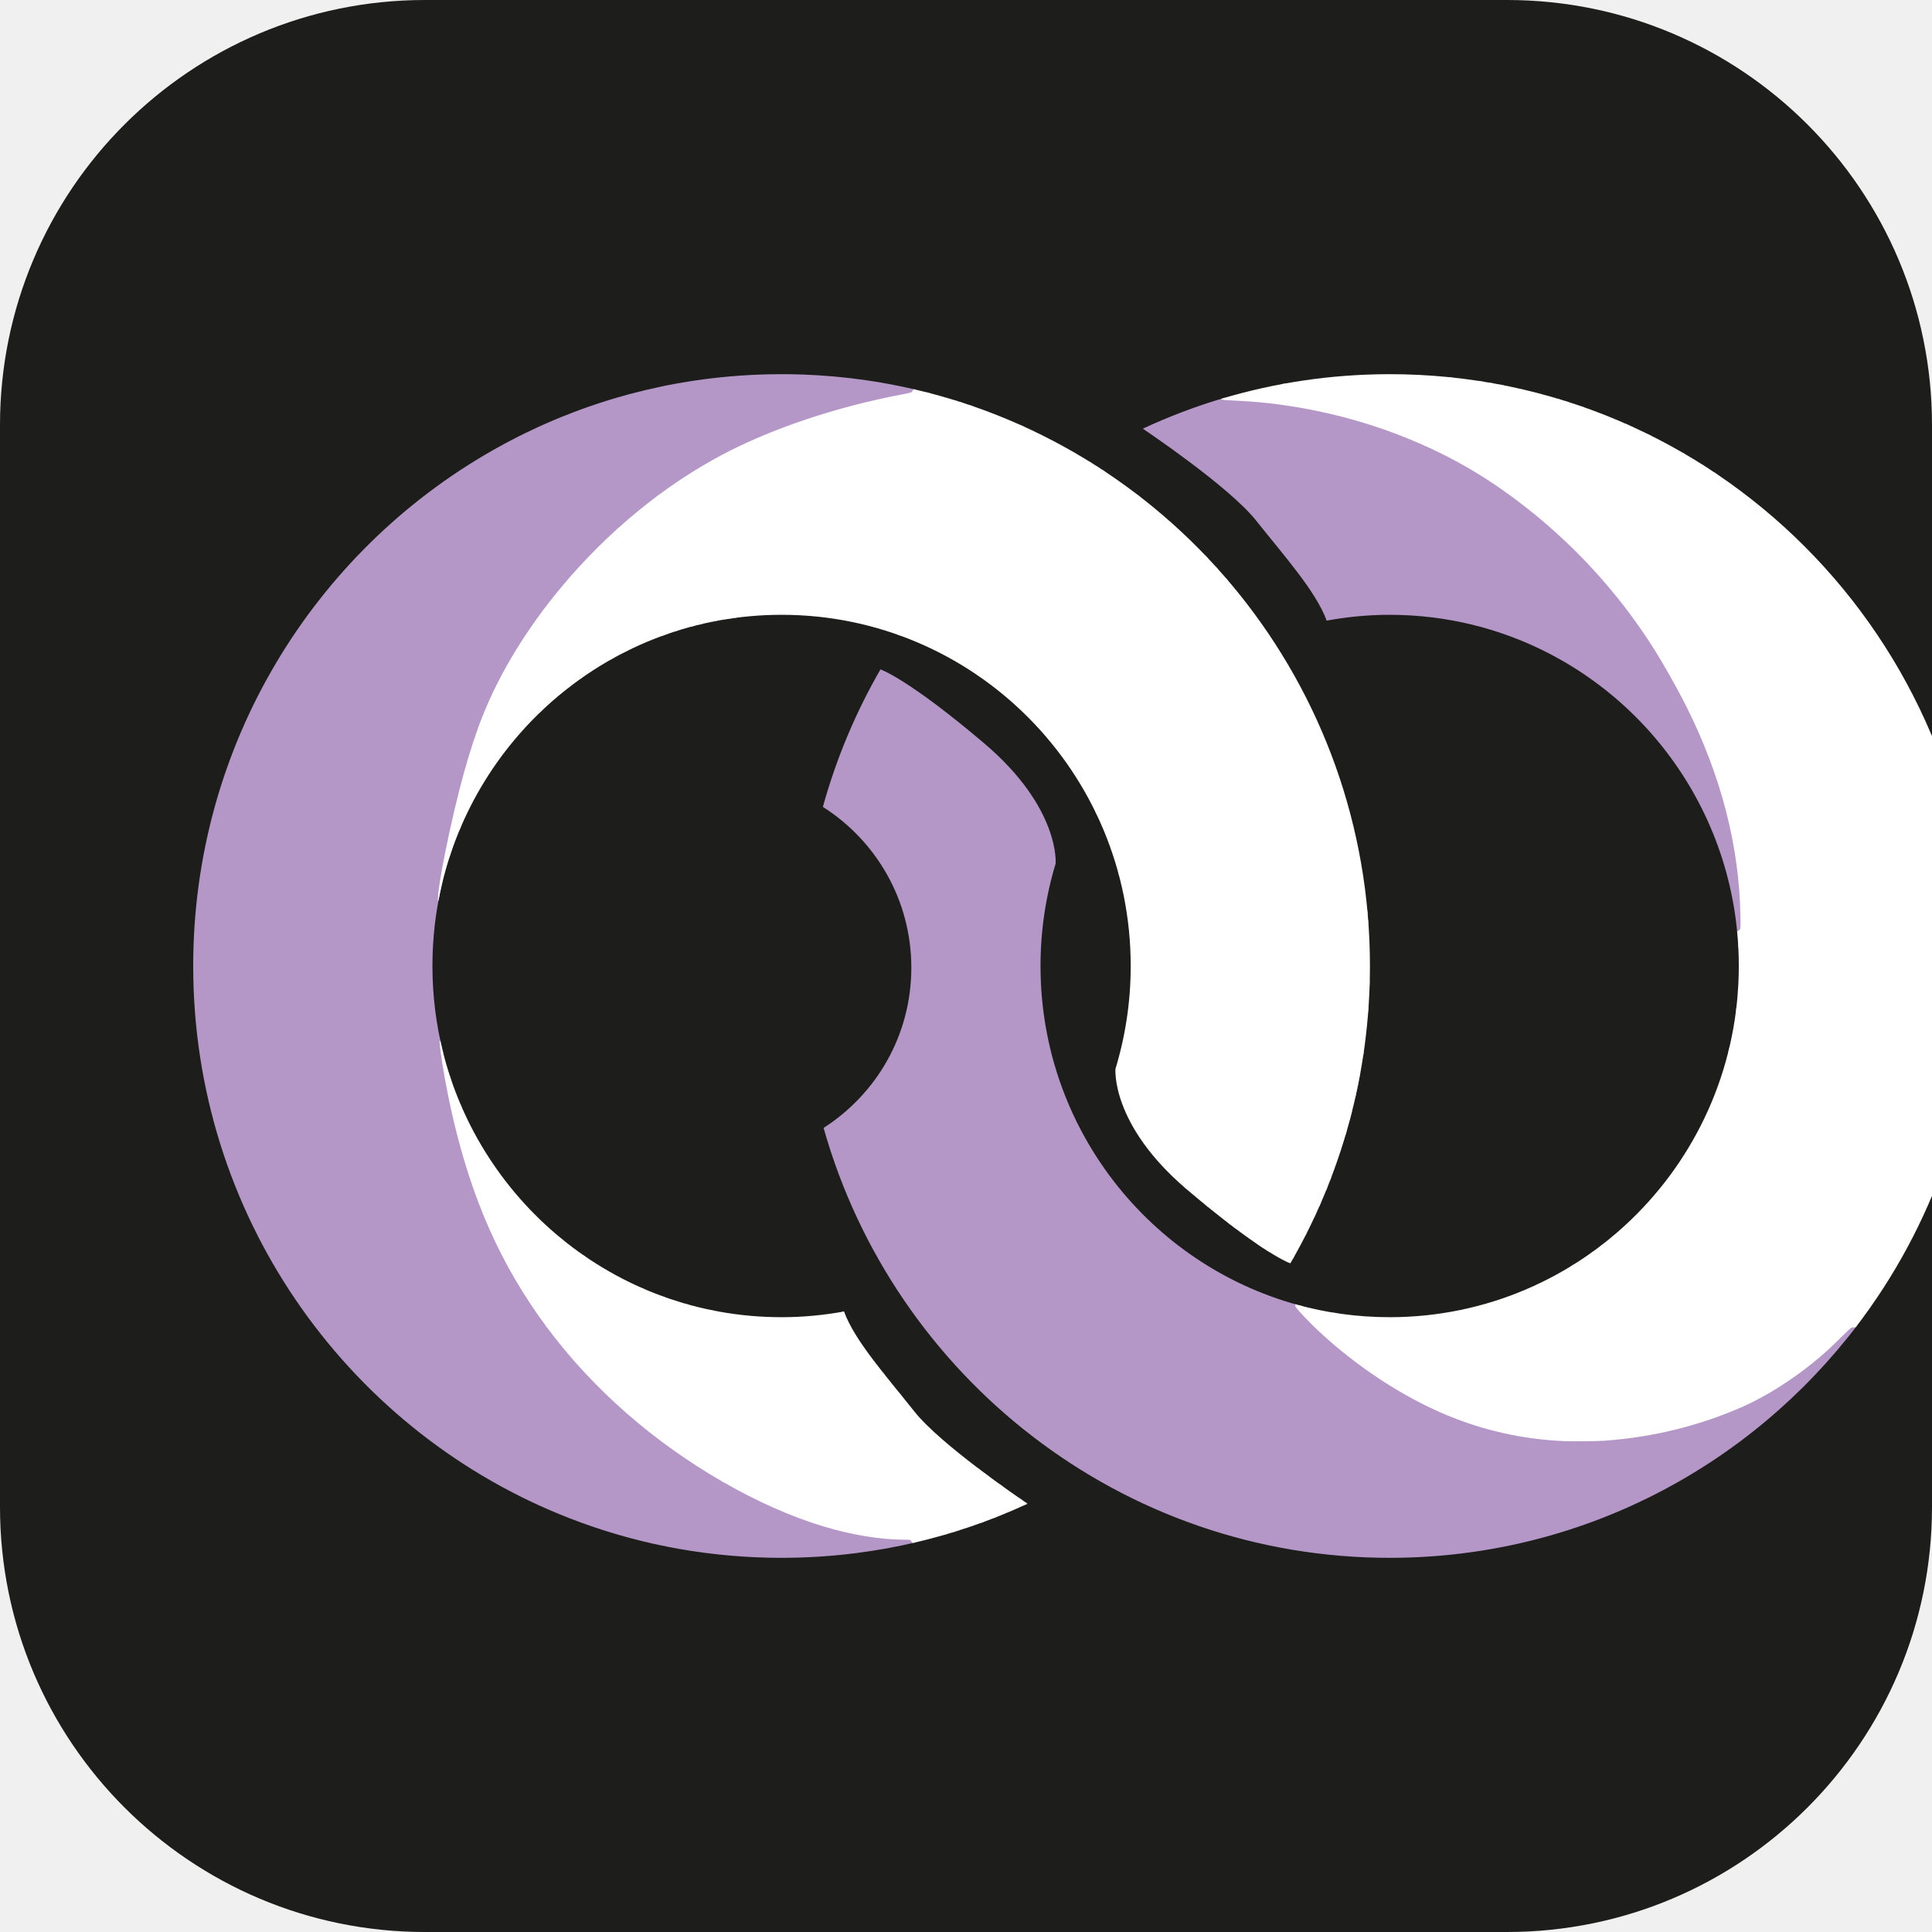
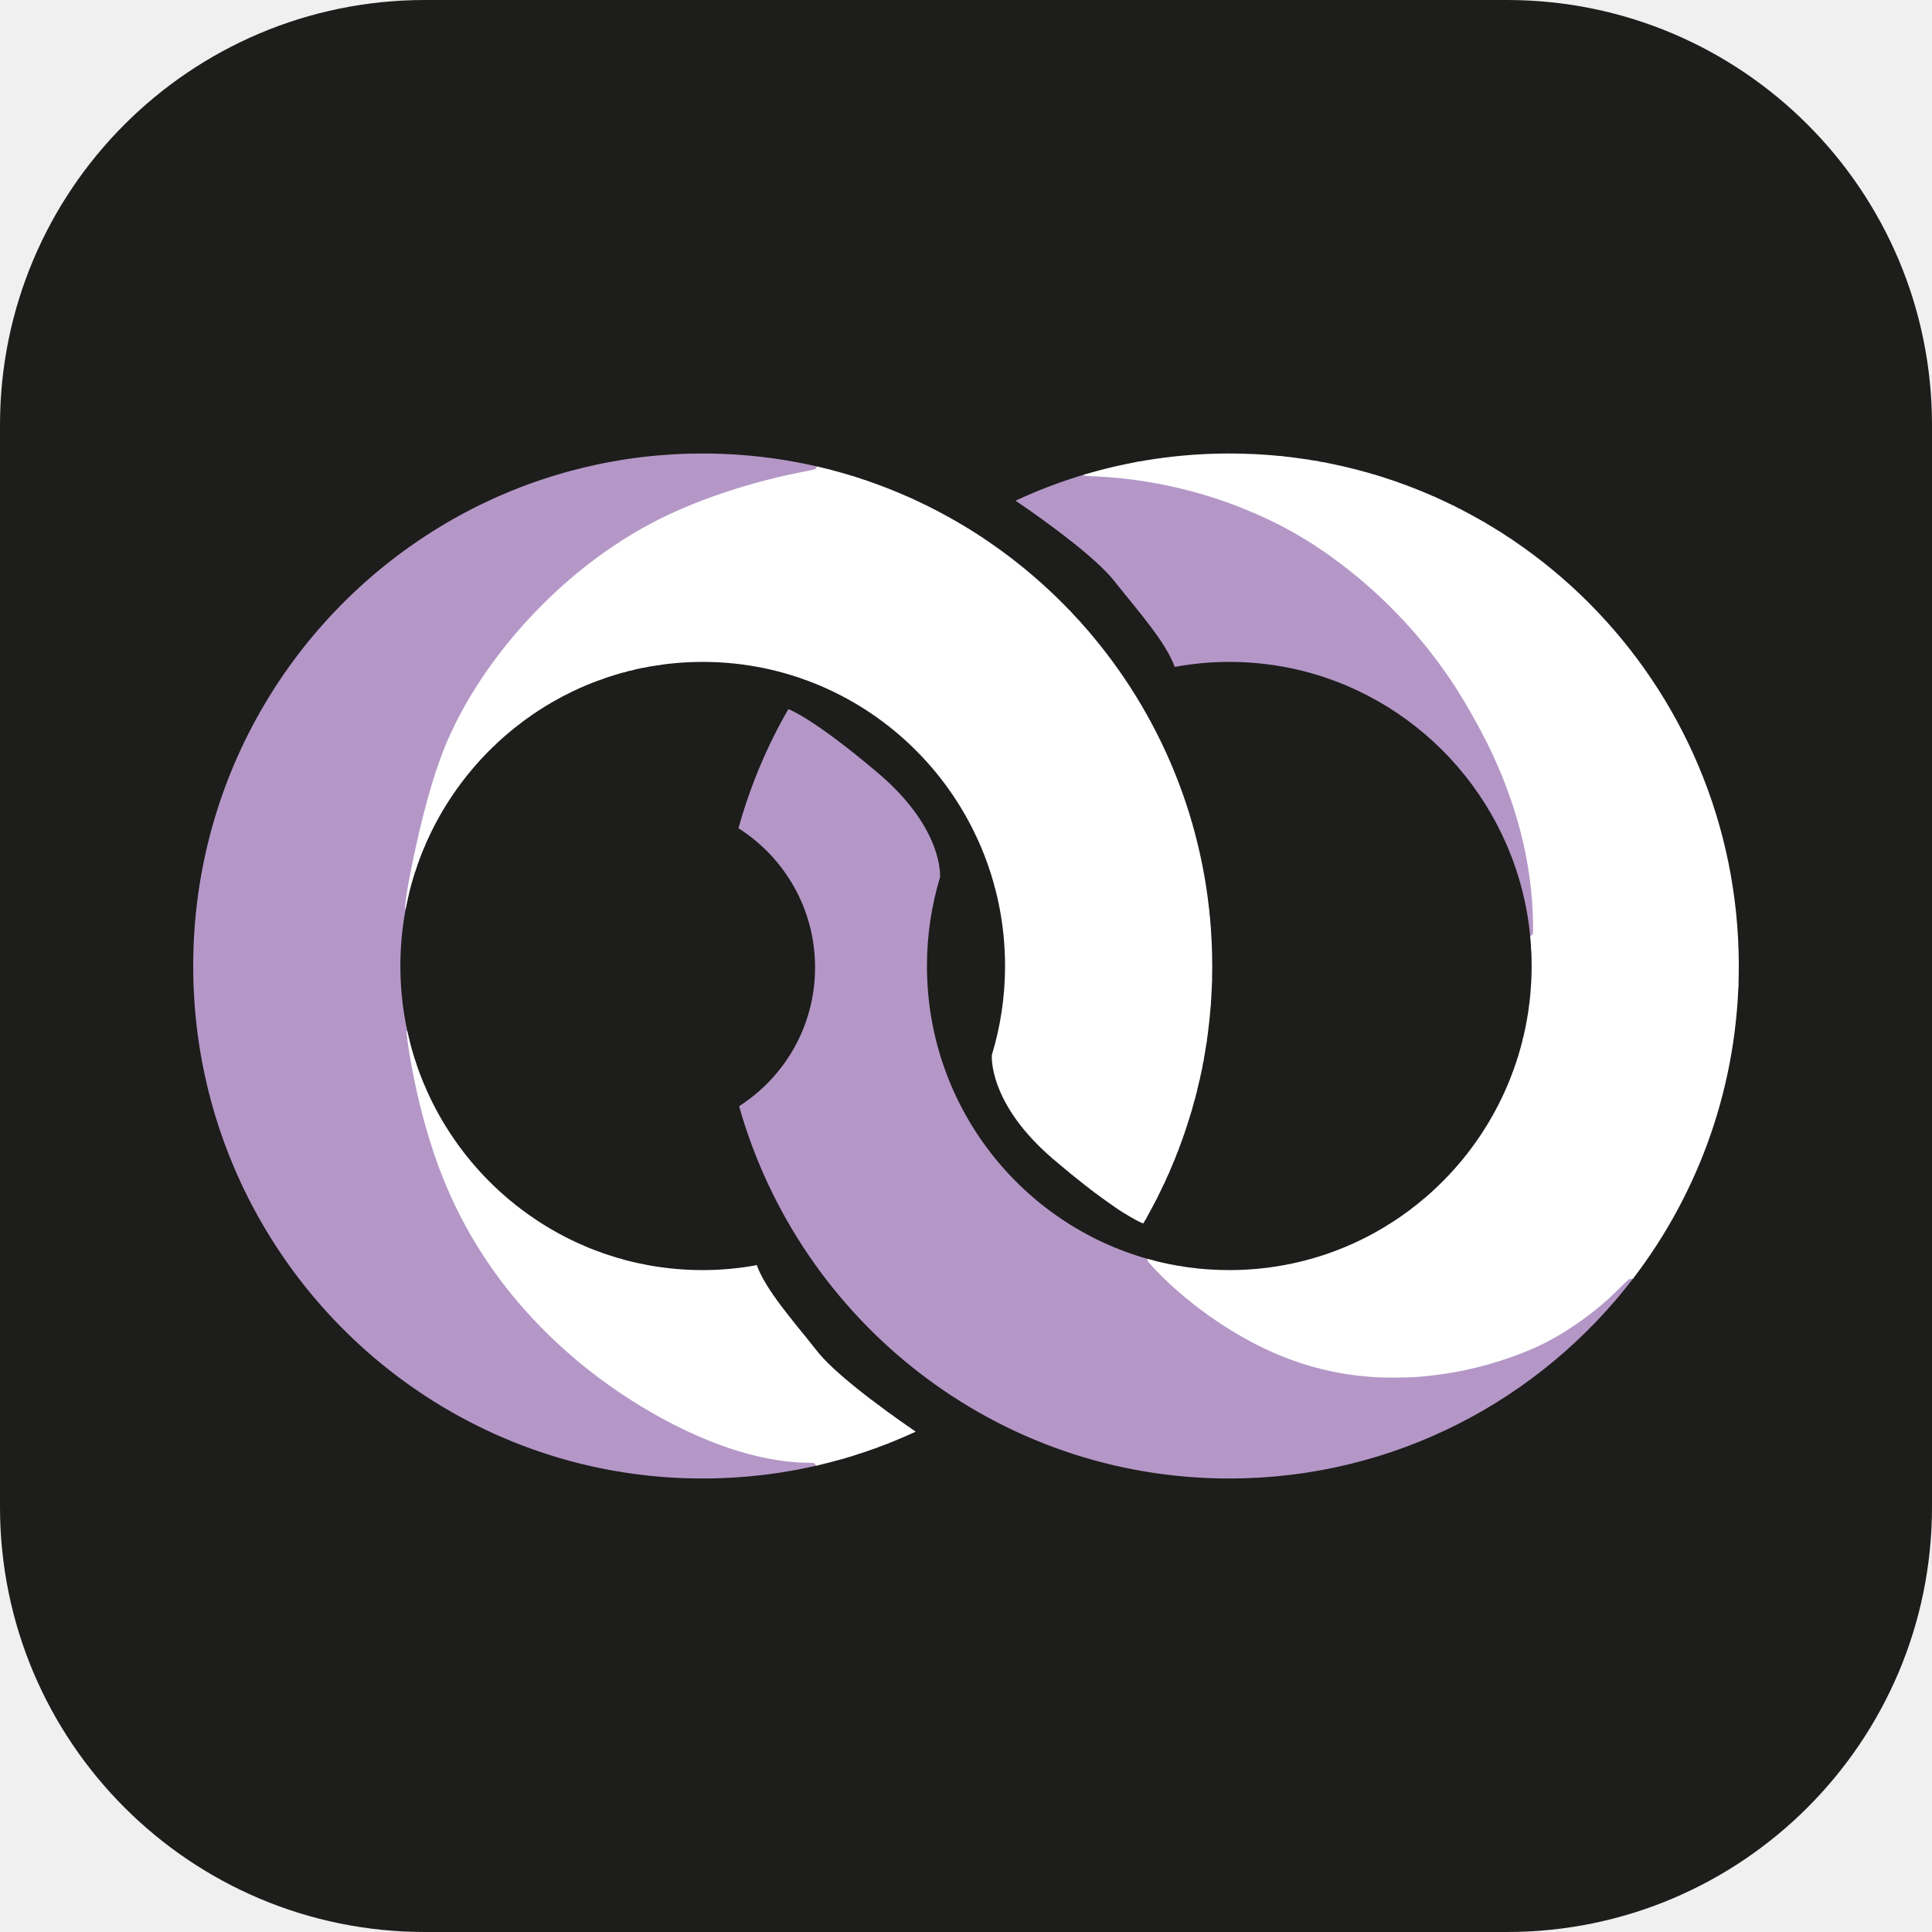
- <svg xmlns="http://www.w3.org/2000/svg" viewBox="0 0 512 512">
+ <svg xmlns="http://www.w3.org/2000/svg" viewBox="0 0 512 512" width="512" height="512">
  <rect width="512" height="512" rx="112.64" fill="#1d1d1b" />
-   <path fill="#b497c7" d="M128.91 188.81C125.12 198.14 121.54 211.18 118.38 227.18C117.85 229.87 117.41 232.35 117.12 234.31C115.47 241.27 114.6 248.53 114.6 256C114.6 263.93 115.59 271.64 117.44 278.98L117.58 279.97C118.49 286.26 120.11 294.22 121.84 300.92C126.49 318.89 133.02 333.61 142.42 347.32C146.88 353.82 151.48 359.46 157.36 365.61L157.48 365.73L157.47 365.71C159.47 367.77 161.53 369.77 163.65 371.72C180.18 386.85 201.54 399.22 220.06 404.39C226.86 406.3 233.94 407.37 239.72 407.38C240.3 407.38 240.88 407.41 241.03 407.45C241.22 407.51 241.46 407.7 241.9 408.18C242.14 408.43 242.35 408.67 242.45 408.79C240.26 409.3 238.05 409.77 235.82 410.18L235.82 410.19L235.16 410.31L234.66 410.4C232.11 410.85 229.54 411.25 226.95 411.58L226.96 411.58C226.55 411.63 226.14 411.69 225.74 411.73L225.73 411.73C219.63 412.46 213.42 412.84 207.12 412.84C197.86 412.84 188.79 412.03 179.97 410.47L179.97 410.47L179.83 410.45C178.29 410.17 176.75 409.87 175.22 409.55C175.18 409.55 175.14 409.54 175.1 409.53C174.43 409.39 173.77 409.24 173.1 409.1C164.49 407.17 156.15 404.52 148.14 401.23L148.14 401.23C91.27 377.84 51.2 321.62 51.2 256C51.2 197.35 83.2 146.23 130.6 119.32L130.6 119.31C132.76 118.09 134.96 116.91 137.18 115.78L137.18 115.78C137.73 115.51 138.27 115.24 138.81 114.97L138.81 114.97C140.05 114.37 141.29 113.78 142.54 113.2C142.71 113.13 142.88 113.05 143.05 112.97C143.48 112.78 143.91 112.58 144.34 112.39L144.34 112.39L145.29 111.97L145.29 111.97C146.21 111.58 147.13 111.18 148.06 110.8L148.06 110.8C148.11 110.78 148.16 110.76 148.21 110.74C148.33 110.69 148.46 110.64 148.58 110.59C148.73 110.53 148.88 110.46 149.03 110.4L149.03 110.41C149.82 110.09 150.6 109.78 151.39 109.48C151.64 109.38 151.88 109.29 152.13 109.19L152.13 109.19C152.78 108.95 153.44 108.7 154.09 108.46C154.21 108.42 154.32 108.38 154.43 108.34L154.43 108.34C154.77 108.22 155.1 108.1 155.43 107.98C155.77 107.86 156.11 107.75 156.45 107.63C159.62 106.53 162.83 105.54 166.09 104.65C166.35 104.57 166.62 104.5 166.89 104.43L166.89 104.43C169.6 103.71 172.34 103.05 175.1 102.47L175.12 102.47C175.55 102.38 175.75 102.33 175.95 102.29C176.05 102.27 176.15 102.25 176.24 102.23L176.24 102.23C176.46 102.19 176.68 102.15 176.89 102.1L176.89 102.1C177.19 102.05 177.48 101.99 177.78 101.93C178.39 101.82 179 101.7 179.61 101.59C180.79 101.38 181.99 101.18 183.18 101C183.56 100.94 183.93 100.88 184.31 100.82L184.31 100.83C190.49 99.91 196.8 99.37 203.2 99.21L203.2 99.21C203.26 99.21 203.32 99.2 203.37 99.2C204.62 99.17 205.87 99.16 207.12 99.16C208.99 99.16 210.86 99.19 212.71 99.26C212.82 99.26 212.93 99.27 213.04 99.27C218.47 99.47 223.82 99.96 229.09 100.7L229.15 100.71L229.15 100.71C233.74 101.36 238.25 102.22 242.7 103.26L242.54 103.49C242.16 104.04 241.73 104.47 241.41 104.61C241.25 104.68 239.59 105.05 237.71 105.43C233.71 106.23 231.39 106.75 227.84 107.64C214.07 111.09 201.08 115.95 190.71 121.53C177.47 128.65 164.74 138.63 154.14 150.18C143.08 162.25 134.22 175.82 128.91 188.81ZM343.87 345.8C343.8 346.15 344.31 346.82 346.23 348.87C349.91 352.81 355.88 357.94 361.4 361.9C376.06 372.42 390.65 378.47 406.28 380.53C411.4 381.2 415.35 381.4 421.21 381.27C427.23 381.13 431.98 380.62 438.21 379.46C448.53 377.52 459.61 373.7 467.28 369.41C473.48 365.95 479.82 361.35 484.9 356.64C485.29 356.28 486.6 355.01 487.8 353.85C490.15 351.56 490.46 351.22 490.82 351.15C490.93 351.14 491.03 351.14 491.17 351.13L491.75 351.07L492.06 351.39C463.61 388.69 418.86 412.77 368.51 412.84C297.11 412.95 236.84 364.76 218.26 298.91C232.24 289.94 241.51 274.36 241.51 256.43C241.51 238.51 232.16 222.78 218.07 213.83C221.64 200.94 226.8 188.72 233.33 177.4C233.48 177.44 240.82 180.01 260.81 196.98C281.02 214.13 279.75 228.85 279.75 228.85L279.77 228.81C277.15 237.45 275.73 246.63 275.75 256.14C275.81 298.99 304.67 335.04 343.87 345.8ZM324.74 105.36C325.24 105.4 326 105.45 327.13 105.51C334.29 105.88 339.85 106.52 346.4 107.74C362.34 110.73 377.89 116.57 390.99 124.51C394.52 126.65 398.89 129.59 399.73 130.4L400.19 130.83L399.97 131.05C400.71 131.37 401.42 131.71 402.11 132.06C405.9 134.92 409.65 138.05 413.42 141.49C415.13 143.05 421.14 149.07 422.72 150.79C429.86 158.62 435.67 166.4 440.85 175.09C447.78 186.72 452.64 197.22 456.02 207.94C456.8 210.4 456.74 210.23 457.23 211.94C459.79 220.98 461.32 230.18 461.75 239.24C461.86 241.58 461.92 245.05 461.86 245.66C461.81 246.22 461.81 246.23 461.41 246.65C461.19 246.88 460.86 247.17 460.67 247.31L460.42 247.49C456.82 207.53 428.11 174.88 390.31 165.59C390.31 165.59 390.3 165.58 390.3 165.58C383.2 163.84 375.77 162.92 368.14 162.93C362.48 162.94 356.95 163.49 351.58 164.47C351.58 164.46 351.58 164.45 351.57 164.44C348.75 156.72 340.23 147.21 332.92 138C325.64 128.84 303.06 113.74 302.86 113.6C309.89 110.33 317.2 107.56 324.74 105.36ZM195.16 163.7C194.11 163.84 193.07 163.99 192.03 164.16L191.93 164.06L192.62 163.38L193 163.78L193.55 163.24L193.98 163.67L194.54 163.1L194.88 163.44ZM334.11 329.72C334.22 329.82 334.31 329.87 334.31 329.84C334.31 329.8 334.4 329.87 334.52 329.98C334.64 330.1 334.74 330.16 334.74 330.13C334.74 330.09 334.9 330.22 335.1 330.41L335.46 330.77L335.18 331.05C334.53 330.62 333.83 330.16 333.07 329.64L333.13 329.57L333.47 329.23L333.69 329.39C333.81 329.47 333.99 329.63 334.11 329.72ZM177.18 167.91C176.51 168.14 175.84 168.38 175.18 168.62L174.99 168.44L175.34 168.1L175.68 167.76L175.84 167.92L176 168.09L176.33 167.74L176.68 167.4L177.02 167.74ZM119.73 225.35C119.52 225.98 119.31 226.6 119.1 227.23L118.93 227.06L118.59 226.72L118.87 226.43L119.17 226.14L118.87 225.86L119.21 225.52L119.55 225.17ZM360.15 286.22C360.03 286.84 359.91 287.45 359.78 288.07L359.55 287.84C359.23 287.53 359.22 287.5 359.32 287.38C359.4 287.3 359.41 287.25 359.35 287.21C359.29 287.17 359.3 287.13 359.38 287.04C359.47 286.94 359.48 286.89 359.42 286.85C359.36 286.81 359.45 286.68 359.68 286.45L360.02 286.1ZM245.46 103.94C245.91 104.05 246.37 104.17 246.82 104.29L246.63 104.48C246.37 104.75 246.27 104.81 246.2 104.74C246.15 104.7 246.09 104.68 246.06 104.72C246.03 104.73 245.85 104.6 245.66 104.42L245.32 104.08ZM461.14 255.39L460.8 255.73C460.8 255.25 460.79 254.78 460.79 254.31L461.5 255.03ZM357.96 295.87C357.86 296.23 357.77 296.59 357.68 296.95L357.47 296.74L357.12 296.4L357.46 296.06L357.8 295.72ZM524.12 261.17L524.07 262.47L523.74 262.15L523.4 261.82L523.74 261.47L524.07 261.13ZM359.73 288.31C359.65 288.69 359.57 289.06 359.49 289.43L359.26 289.21L358.92 288.87L359.59 288.18ZM352.84 311.92C352.71 312.25 352.59 312.58 352.46 312.9L352.3 312.74L351.96 312.41L352.3 312.06L352.63 311.72ZM359.37 289.97C359.29 290.34 359.21 290.71 359.13 291.08L358.91 290.86L358.56 290.52L358.9 290.17L359.23 289.83ZM348.7 321.78C348.56 322.09 348.42 322.4 348.27 322.71L348.14 322.57L347.8 322.24L348.14 321.9L348.47 321.55ZM346.28 326.82C346.12 327.12 345.97 327.42 345.82 327.72L345.7 327.6L345.36 327.26L345.69 326.92L346.03 326.57ZM351.77 314.66C351.64 314.98 351.51 315.3 351.38 315.62L351.23 315.47L350.88 315.14L351.22 314.79L351.55 314.45ZM260.79 403.29C260.46 403.41 260.13 403.54 259.79 403.66L259.6 403.47L259.94 403.13L260.28 402.79L260.62 403.12ZM264.01 402.06C263.68 402.19 263.36 402.32 263.03 402.45L262.83 402.25L263.17 401.91L263.5 401.57L263.85 401.9ZM251.2 406.48C250.85 406.58 250.5 406.69 250.14 406.79L249.98 406.63L250.32 406.29L250.66 405.94L251 406.28ZM253.35 405.82C253 405.93 252.65 406.04 252.3 406.15L252.14 405.99L252.47 405.64L252.81 405.3L253.15 405.63ZM362.67 267C362.64 267.42 362.61 267.84 362.58 268.25L362.28 267.96L361.93 267.63L362.27 267.28L362.6 266.94ZM358.31 294.5L358.04 295.58L357.83 295.38L357.48 295.04L357.82 294.69L358.16 294.35ZM356.89 299.76L356.58 300.81L356.39 300.62L356.05 300.28L356.72 299.59ZM343.06 332.86C342.9 333.15 342.74 333.44 342.57 333.73L342.47 333.63L342.13 333.29L342.46 332.95L342.8 332.6ZM362.94 261.96C362.92 262.39 362.9 262.82 362.88 263.25L362.57 262.94L362.22 262.61L362.89 261.92ZM360.5 284.35C360.43 284.73 360.36 285.11 360.29 285.49L360.05 285.26L359.71 284.92L360.05 284.58L360.38 284.23ZM350.05 318.75C349.92 319.07 349.78 319.39 349.64 319.7L349.51 319.56L349.16 319.23L349.49 318.88L349.83 318.54ZM362.35 241.08C362.39 241.5 362.43 241.92 362.46 242.34L362.41 242.4L362.06 242.06L361.72 241.72L362.06 241.38ZM362.57 243.72C362.61 244.15 362.64 244.58 362.67 245L362.62 245.05L362.28 244.71L361.93 244.38L362.27 244.04ZM363 259.86C362.99 260.31 362.98 260.74 362.96 261.18L362.64 260.86L362.29 260.53L362.63 260.18L362.96 259.83ZM361.42 278.74C361.36 279.13 361.3 279.52 361.24 279.91L360.99 279.66L360.64 279.33L360.98 278.98L361.31 278.64ZM326.04 324.54C325.79 324.35 325.53 324.15 325.27 323.95L325.31 323.9L325.65 323.56L326.34 324.24ZM336.19 331.68C335.92 331.52 335.64 331.34 335.36 331.16L335.43 331.08L335.77 330.73L336.46 331.41ZM454.96 125.73L454.62 126.07L454.27 125.73L453.93 125.39L454.21 125.11C454.48 125.29 454.75 125.47 455.02 125.66ZM166.3 172.46C166 172.61 165.69 172.76 165.39 172.91L165.16 172.69L165.5 172.34L165.84 171.99ZM154.4 179.5C154.14 179.69 153.87 179.88 153.6 180.07L153.32 179.79L153.66 179.44L154 179.1L154.34 179.44ZM451.66 123.57L451.32 123.92L450.97 123.58L450.63 123.24L450.9 122.97C451.18 123.15 451.45 123.32 451.73 123.5ZM324.84 153.15C325.05 153.39 325.26 153.64 325.47 153.88L325.16 154.2L324.82 153.86L324.47 153.53L324.81 153.18ZM314.47 315.16C314.22 314.95 313.98 314.74 313.74 314.53L313.76 314.5L314.1 314.16L314.78 314.83ZM151.37 181.71C151.12 181.91 150.86 182.11 150.6 182.31L150.3 182.02L150.64 181.67L150.98 181.33L151.33 181.66ZM186.28 165.3C185.91 165.39 185.54 165.47 185.17 165.57L185.04 165.44L185.38 165.09L185.71 164.75L186.06 165.09ZM320.15 319.89C319.89 319.68 319.65 319.48 319.4 319.27L319.43 319.24L319.77 318.9L320.11 319.23L320.45 319.57ZM322.18 150.15C322.39 150.38 322.61 150.62 322.82 150.86L322.51 151.19L321.82 150.51L322.15 150.17ZM319.37 147.14C319.59 147.37 319.81 147.6 320.03 147.84L319.71 148.17L319.36 147.83L319.02 147.5L319.36 147.15ZM143.81 188.14C143.57 188.36 143.34 188.58 143.11 188.8L142.77 188.47L143.11 188.13L143.45 187.79L143.79 188.12ZM302.1 131.68L301.77 132.03L301.42 131.69L301.08 131.35L301.38 131.05C301.63 131.24 301.89 131.44 302.15 131.64ZM413.62 106.13L413.29 106.48L412.6 105.8L412.76 105.64C413.11 105.74 413.45 105.84 413.8 105.95ZM122.2 218.99C122.06 219.31 121.93 219.63 121.79 219.95L121.66 219.81L121.31 219.48L121.65 219.13L121.99 218.78ZM162.77 174.3C162.47 174.47 162.18 174.63 161.89 174.79L161.64 174.55L161.98 174.21L162.32 173.87L162.66 174.2ZM238.67 168.48C238.35 168.36 238.01 168.24 237.68 168.12L237.84 167.96L238.17 167.62L238.86 168.3ZM184.26 165.79C183.89 165.89 183.53 165.99 183.17 166.08L183.03 165.94L183.37 165.6L183.7 165.25L184.05 165.59ZM327.55 325.68C327.3 325.49 327.04 325.3 326.77 325.1L326.82 325.05L327.16 324.71L327.5 325.05L327.84 325.38ZM431.57 112.81L431.23 113.15L430.88 112.82L430.54 112.48L430.75 112.26C431.07 112.4 431.38 112.54 431.69 112.68ZM189.95 164.53C189.57 164.6 189.19 164.68 188.8 164.75L188.7 164.65L189.04 164.3L189.37 163.96L189.72 164.3ZM119.17 284.98C119.28 285.32 119.4 285.66 119.51 286L119.35 286.17L119 285.84L118.66 285.5L118.99 285.15ZM419.79 108.15L419.46 108.49L419.11 108.15L418.77 107.81L418.94 107.63C419.28 107.75 419.62 107.87 419.95 107.98ZM446.71 120.56L446.37 120.9L446.02 120.57L445.68 120.23L445.93 119.97C446.22 120.14 446.51 120.3 446.79 120.47ZM122 292.54C122.14 292.87 122.28 293.18 122.42 293.5L122.22 293.71L121.88 293.37L121.53 293.03L121.86 292.69ZM415.7 106.78L415.37 107.12L415.02 106.79L414.68 106.45L414.84 106.28C415.19 106.39 415.53 106.5 415.88 106.61ZM238.3 369.08C238.51 369.33 238.71 369.58 238.92 369.83L238.61 370.13L238.27 369.8L237.93 369.46L238.27 369.12ZM392.96 101.4L392.62 101.74L392.27 101.4L391.93 101.07L392.03 100.97C392.41 101.03 392.81 101.09 393.19 101.15ZM292.85 125.08L292.51 125.43L292.17 125.09L291.82 124.75L292.09 124.47C292.36 124.65 292.64 124.83 292.91 125.01ZM291.41 124.15L291.07 124.49L290.73 124.15L290.39 123.82L290.66 123.54C290.93 123.72 291.21 123.9 291.48 124.08ZM398.27 102.33L397.93 102.67L397.58 102.34L397.24 102L397.35 101.88C397.73 101.96 398.11 102.03 398.49 102.1ZM257.61 107.79L257.28 108.13L256.93 107.79L256.58 107.45L256.76 107.27C257.1 107.39 257.44 107.51 257.77 107.62ZM179.78 167.06C179.44 167.17 179.09 167.28 178.74 167.39L178.58 167.23L178.91 166.89L179.25 166.54L179.6 166.88ZM395.54 101.83L395.2 102.17L394.86 101.83L394.51 101.5L394.62 101.39C395 101.46 395.39 101.52 395.77 101.59ZM437.52 115.61L437.18 115.95L436.84 115.61L436.49 115.28L436.72 115.05C437.03 115.19 437.33 115.34 437.63 115.49ZM233.86 363.55C234.06 363.8 234.26 364.05 234.46 364.31L234.17 364.61L233.82 364.27L233.48 363.93L233.81 363.59ZM253.66 106.49L253.33 106.84L252.98 106.5L252.64 106.16L252.8 106C253.14 106.1 253.49 106.21 253.84 106.32ZM289.26 122.78L288.92 123.13L288.58 122.79L288.23 122.45L288.49 122.18C288.77 122.36 289.05 122.53 289.33 122.71ZM340.5 102.04L340.16 102.39L339.81 102.05L339.57 101.81L340.73 101.6L340.84 101.7ZM255.24 106.99L254.91 107.34L254.56 107L254.22 106.67L254.38 106.5C254.73 106.6 255.07 106.72 255.41 106.82ZM290.84 215.93L290.71 216.05C290.57 215.75 290.42 215.44 290.27 215.13L290.49 214.91L291.18 215.59ZM384.7 100.32L384.37 100.67L384.02 100.33L383.68 99.99L383.74 99.93C384.15 99.96 384.56 100.01 384.97 100.05ZM271.39 113.24L271.05 113.58L270.71 113.25L270.36 112.91L270.57 112.69C270.89 112.83 271.2 112.97 271.51 113.12ZM265.72 393.98L265.38 394.32L265.04 393.98L264.69 393.64L264.98 393.36C265.25 393.55 265.51 393.74 265.77 393.93ZM296.79 232.01L296.6 232.2L296.31 231.12L296.44 230.98L297.13 231.66ZM270.82 397.56L270.48 397.9L270.13 397.57L269.79 397.23L270.06 396.95C270.36 397.15 270.63 397.34 270.87 397.51ZM149.25 328.67L148.91 329.01L148.57 328.68L148.22 328.34L148.52 328.03C148.78 328.23 149.02 328.44 149.28 328.64ZM182.48 345.97L182.14 346.31L181.8 345.97L181.45 345.63L181.6 345.48C181.95 345.58 182.3 345.68 182.66 345.78ZM344.95 346.32L344.61 346.67L343.92 345.99L344.06 345.85C344.42 345.94 344.77 346.04 345.13 346.13ZM176.02 343.89L175.68 344.22L175.34 343.89L174.99 343.55L175.17 343.37C175.5 343.49 175.83 343.61 176.16 343.74ZM155.28 333.19L154.94 333.53L154.6 333.2L154.25 332.86L154.53 332.58C154.79 332.77 155.06 332.95 155.33 333.14ZM460.99 251.02L460.69 251.33C460.67 250.89 460.64 250.46 460.61 250.02L460.63 250L460.98 250.34L461.32 250.68ZM427.61 328.02L427.28 328.37L426.93 328.03L426.91 328C427.16 327.8 427.41 327.59 427.65 327.39L427.95 327.68ZM179.61 345.1L179.27 345.44L178.93 345.11L178.58 344.77L178.74 344.61L179.77 344.93ZM261.7 391.03L261.37 391.37L261.02 391.04L260.67 390.7L260.96 390.41C261.22 390.61 261.49 390.8 261.74 390.99ZM421.9 332.53L421.55 332.19L421.5 332.14C421.77 331.95 422.03 331.76 422.29 331.57L422.57 331.84ZM170.64 341.73L170.3 342.07L169.95 341.74L169.61 341.4L169.81 341.19C170.13 341.33 170.44 341.47 170.76 341.61ZM259.69 389.53L259.36 389.87L259.01 389.53L258.67 389.19L258.95 388.9C259.21 389.1 259.47 389.29 259.73 389.49ZM460.07 268.37L460 268.3C460.05 267.9 460.11 267.5 460.15 267.1L460.41 267.35L460.75 267.69ZM417.07 335.63L416.73 335.97L416.39 335.64L416.31 335.56C416.59 335.39 416.88 335.22 417.16 335.04L417.4 335.29ZM354.13 348.26L353.79 348.61L353.45 348.27L353.11 347.93L353.19 347.84C353.59 347.9 353.97 347.97 354.36 348.02ZM189.36 347.62L189.03 347.96L188.69 347.62L188.34 347.28L188.45 347.18C188.82 347.25 189.2 347.33 189.58 347.4ZM458.47 278.58L458.14 278.92L458 278.8C458.1 278.44 458.19 278.07 458.27 277.7L458.47 277.9L458.81 278.24ZM424.74 330.32L424.41 330.66L424.06 330.33L424.02 330.29C424.28 330.09 424.54 329.9 424.8 329.7L425.08 329.98ZM460.91 262.79L460.58 263.14L460.54 263.09C460.57 262.68 460.6 262.25 460.62 261.83L460.91 262.11L461.25 262.44ZM271.72 398.09C272.1 398.35 272.31 398.49 272.33 398.5C272.12 398.59 271.91 398.69 271.71 398.79C271.56 398.62 271.44 398.48 271.44 398.45C271.44 398.42 271.56 398.26 271.72 398.09ZM223.03 347.67C223.25 347.63 223.47 347.59 223.68 347.55C223.69 347.56 223.69 347.57 223.69 347.58C223.74 347.72 223.8 347.86 223.85 348.01L223.62 348.25L223.27 347.91Z" />
-   <path fill="#ffffff" d="M368.04 99.16L368.04 99.16C454.16 99.03 524.07 169.15 524.2 255.77C524.25 291.88 512.17 325.16 491.82 351.7C491.68 351.74 491.52 351.76 491.29 351.76C491.01 351.77 490.7 351.81 490.58 351.86C490.48 351.91 489.31 353.01 488 354.31C485.06 357.24 483.3 358.83 480.56 361.06C474.67 365.85 467.81 370.15 461.95 372.74C450.36 377.85 438.17 380.86 425.26 381.8C423.13 381.95 416.71 382.02 414.34 381.91C403.48 381.4 393.26 379.12 383.43 375.03C371.78 370.19 359.65 362.25 349.59 352.87C347.05 350.51 344 347.3 343.41 346.39C343.17 346.02 343.15 345.76 343.33 345.65C351.31 347.89 359.72 349.08 368.41 349.07C419.51 348.99 460.88 307.27 460.8 255.86C460.8 252.84 460.65 249.86 460.36 246.92C460.39 246.88 460.41 246.85 460.43 246.82C460.5 246.76 460.6 246.72 460.71 246.65C460.84 246.57 460.94 246.51 461.01 246.44C461.28 246.17 461.27 245.64 461.24 243.04L461.23 242.86C460.97 224.51 456.16 205.73 447.03 187.49C444.52 182.44 440.79 175.85 437.95 171.39C428.44 156.5 416.28 143.38 402.13 132.72C392.52 125.48 383.26 120.27 372.05 115.79C358.14 110.25 342.71 106.89 327.84 106.19C324.32 106.03 323.68 105.96 323.68 105.77C323.68 105.73 323.71 105.69 323.75 105.66C337.78 101.45 352.65 99.19 368.04 99.16ZM242.04 103.28C242.08 103.22 242.14 103.18 242.22 103.15C311.43 119.16 363.05 181.52 363.05 256C363.05 284.7 355.38 311.59 342 334.73C341.95 334.75 341.89 334.75 341.8 334.75C340.67 334.3 333.02 330.94 314.49 315.18C294.32 298.01 295.61 283.28 295.61 283.28L295.59 283.33C298.22 274.68 299.65 265.51 299.65 256C299.65 204.6 258.22 162.93 207.12 162.93C161.95 162.93 124.33 195.5 116.22 238.57C116.2 238.6 116.19 238.63 116.18 238.64C116.09 238.76 116.08 238.7 116.08 238.21C116.07 236.4 116.75 232.03 118.01 225.78C121.11 210.47 124.41 198.47 127.99 189.51C132.53 178.15 139.81 166.27 148.91 155.42C161.13 140.83 175.76 128.81 191.35 120.53C204.51 113.56 221.66 107.81 239.13 104.51C240.3 104.28 241.35 104.05 241.46 103.99C241.58 103.93 241.72 103.79 241.79 103.67C241.86 103.55 241.97 103.37 242.04 103.28ZM116.54 275.84C116.59 275.76 116.65 275.8 116.75 276.03C125.85 317.81 162.86 349.07 207.12 349.07C212.76 349.07 218.26 348.54 223.62 347.57C223.65 347.58 223.68 347.6 223.7 347.63C226.53 355.35 235.02 364.86 242.31 374.05C249.19 382.74 269.78 396.78 272.11 398.36C272.14 398.45 272.13 398.53 272.07 398.62C262.51 403.03 252.43 406.5 241.94 408.91C241.8 408.85 241.69 408.74 241.58 408.53C241.32 408.07 241.15 408.03 239.64 408.03C233.26 408.02 225.76 406.79 218.19 404.51C201 399.32 181.59 388.15 165.99 374.47C150.05 360.48 137.85 344.1 129.68 325.7C124.5 314.03 120.51 300.45 117.8 285.31C116.95 280.52 116.36 276.12 116.54 275.84Z" />
+   <path fill="#b497c7" d="M118.5 197.82C115.22 205.89 112.11 217.18 109.37 231.05C108.92 233.37 108.54 235.52 108.29 237.21C106.86 243.24 106.1 249.53 106.1 256C106.1 262.87 106.96 269.54 108.56 275.9L108.68 276.75C109.47 282.2 110.88 289.1 112.37 294.9C116.4 310.46 122.05 323.21 130.19 335.08C134.06 340.71 138.04 345.59 143.13 350.92L143.24 351.03L143.23 351.01C144.96 352.79 146.74 354.52 148.58 356.21C162.89 369.31 181.39 380.02 197.43 384.5C203.32 386.15 209.45 387.08 214.45 387.09C214.95 387.09 215.46 387.12 215.58 387.15C215.75 387.2 215.96 387.37 216.34 387.78C216.55 388 216.73 388.2 216.82 388.31C214.92 388.75 213.01 389.16 211.08 389.52L211.08 389.52L210.5 389.62L210.07 389.7C207.87 390.1 205.64 390.44 203.4 390.73L203.4 390.73C203.05 390.77 202.7 390.82 202.34 390.86L202.34 390.86C197.06 391.49 191.68 391.82 186.22 391.82C178.2 391.82 170.35 391.12 162.71 389.77L162.71 389.77L162.59 389.75C161.25 389.51 159.92 389.25 158.59 388.97C158.56 388.97 158.53 388.96 158.5 388.95C157.92 388.83 157.34 388.7 156.76 388.58C149.3 386.91 142.08 384.62 135.14 381.77L135.14 381.76C85.9 361.51 51.2 312.83 51.2 256C51.2 205.21 78.91 160.94 119.96 137.64L119.96 137.63C121.83 136.57 123.73 135.55 125.66 134.58L125.66 134.58C126.13 134.34 126.6 134.11 127.07 133.87L127.07 133.87C128.14 133.35 129.21 132.84 130.3 132.34C130.44 132.28 130.59 132.21 130.74 132.14C131.11 131.97 131.48 131.81 131.86 131.64L131.85 131.64L132.68 131.28L132.68 131.28C133.48 130.93 134.28 130.59 135.08 130.26L135.08 130.26C135.12 130.25 135.16 130.23 135.2 130.21C135.31 130.17 135.42 130.12 135.53 130.08C135.66 130.03 135.79 129.97 135.92 129.92L135.92 129.92C136.6 129.65 137.28 129.38 137.96 129.11C138.17 129.03 138.39 128.95 138.6 128.87L138.6 128.87C139.17 128.66 139.73 128.45 140.3 128.24C140.4 128.2 140.5 128.17 140.6 128.13L140.6 128.13C140.88 128.03 141.17 127.93 141.46 127.82C141.75 127.72 142.05 127.62 142.34 127.52C145.08 126.57 147.87 125.71 150.69 124.93C150.92 124.87 151.15 124.81 151.38 124.75L151.38 124.75C153.73 124.12 156.1 123.55 158.5 123.05L158.51 123.04C158.88 122.97 159.06 122.93 159.23 122.9C159.32 122.88 159.4 122.86 159.48 122.84L159.48 122.84C159.67 122.81 159.86 122.77 160.05 122.73L160.05 122.73C160.3 122.68 160.56 122.63 160.81 122.58C161.34 122.48 161.87 122.38 162.4 122.29C163.42 122.1 164.46 121.93 165.49 121.77C165.82 121.72 166.14 121.67 166.47 121.62L166.47 121.62C171.82 120.83 177.28 120.36 182.83 120.22L182.83 120.22C182.88 120.22 182.93 120.22 182.98 120.22C184.06 120.19 185.14 120.18 186.22 120.18C187.84 120.18 189.46 120.21 191.06 120.27C191.16 120.27 191.25 120.27 191.35 120.28C196.05 120.45 200.68 120.87 205.25 121.52L205.3 121.53L205.3 121.53C209.27 122.09 213.18 122.83 217.03 123.73L216.9 123.93C216.57 124.41 216.19 124.78 215.91 124.9C215.78 124.97 214.34 125.28 212.71 125.61C209.25 126.3 207.24 126.76 204.17 127.53C192.24 130.51 180.99 134.72 172.01 139.56C160.55 145.72 149.52 154.36 140.34 164.37C130.76 174.81 123.09 186.57 118.5 197.82ZM304.64 333.76C304.58 334.07 305.02 334.64 306.68 336.42C309.88 339.83 315.04 344.27 319.82 347.7C332.52 356.81 345.15 362.06 358.69 363.84C363.12 364.42 366.55 364.6 371.61 364.48C376.83 364.36 380.94 363.92 386.34 362.91C395.27 361.23 404.87 357.92 411.51 354.21C416.88 351.21 422.37 347.23 426.77 343.15C427.11 342.84 428.24 341.74 429.28 340.73C431.31 338.75 431.59 338.46 431.9 338.4C431.99 338.39 432.08 338.39 432.2 338.38L432.7 338.33L432.97 338.6C408.33 370.9 369.58 391.75 325.98 391.82C264.15 391.91 211.96 350.18 195.87 293.16C207.97 285.39 216 271.9 216 256.37C216 240.85 207.9 227.23 195.7 219.49C198.8 208.32 203.26 197.73 208.92 187.93C209.05 187.97 215.4 190.2 232.72 204.89C250.22 219.74 249.12 232.49 249.12 232.49L249.13 232.45C246.86 239.94 245.64 247.88 245.65 256.12C245.71 293.23 270.69 324.45 304.64 333.76ZM288.08 125.55C288.51 125.59 289.16 125.63 290.15 125.68C296.35 126 301.16 126.56 306.83 127.61C320.64 130.2 334.1 135.26 345.45 142.14C348.5 143.99 352.28 146.53 353.02 147.24L353.41 147.61L353.23 147.8C353.87 148.07 354.48 148.37 355.08 148.68C358.36 151.15 361.61 153.86 364.87 156.84C366.35 158.19 371.56 163.4 372.92 164.89C379.11 171.67 384.13 178.41 388.62 185.93C394.63 196.01 398.83 205.1 401.76 214.38C402.43 216.52 402.38 216.36 402.8 217.84C405.03 225.68 406.35 233.64 406.72 241.49C406.82 243.51 406.87 246.51 406.82 247.05C406.77 247.53 406.77 247.54 406.43 247.9C406.23 248.11 405.95 248.36 405.79 248.48L405.57 248.63C402.45 214.03 377.59 185.75 344.86 177.71C344.85 177.7 344.85 177.7 344.85 177.7C338.7 176.19 332.27 175.4 325.66 175.41C320.76 175.41 315.97 175.89 311.31 176.74C311.31 176.73 311.31 176.72 311.31 176.71C308.87 170.03 301.49 161.79 295.16 153.82C288.86 145.88 269.3 132.8 269.13 132.69C275.21 129.85 281.54 127.46 288.08 125.55ZM175.86 176.07C174.96 176.19 174.05 176.32 173.15 176.47L173.07 176.38L173.66 175.8L174 176.14L174.47 175.68L174.84 176.05L175.33 175.55L175.63 175.84ZM296.19 319.84C296.29 319.93 296.36 319.97 296.36 319.94C296.36 319.91 296.44 319.97 296.55 320.07C296.65 320.17 296.73 320.22 296.73 320.19C296.73 320.16 296.88 320.27 297.04 320.44L297.36 320.74L297.12 320.99C296.55 320.62 295.95 320.22 295.29 319.77L295.34 319.71L295.63 319.42L295.82 319.55C295.93 319.62 296.09 319.76 296.19 319.84ZM160.3 179.72C159.72 179.92 159.13 180.13 158.56 180.34L158.4 180.17L158.7 179.88L158.99 179.59L159.13 179.73L159.27 179.87L159.56 179.57L159.86 179.28L160.15 179.57ZM110.55 229.46C110.36 230 110.18 230.54 110 231.08L109.85 230.94L109.55 230.65L109.8 230.4L110.06 230.14L109.8 229.9L110.09 229.6L110.39 229.31ZM318.74 282.17C318.64 282.71 318.53 283.24 318.42 283.77L318.22 283.57C317.95 283.31 317.93 283.28 318.02 283.18C318.09 283.1 318.1 283.06 318.04 283.03C318 283 318.01 282.95 318.08 282.88C318.15 282.79 318.16 282.75 318.11 282.72C318.06 282.68 318.14 282.57 318.33 282.37L318.63 282.07ZM219.42 124.32C219.82 124.42 220.21 124.52 220.6 124.63L220.44 124.79C220.21 125.02 220.13 125.07 220.06 125.02C220.02 124.98 219.96 124.97 219.94 124.99C219.91 125.01 219.76 124.9 219.6 124.74L219.3 124.44ZM406.2 255.47L405.9 255.76C405.9 255.35 405.89 254.94 405.89 254.54L406.51 255.16ZM316.84 290.53C316.76 290.84 316.68 291.15 316.6 291.46L316.42 291.28L316.12 290.99L316.41 290.69L316.7 290.39ZM460.73 260.47L460.69 261.6L460.4 261.33L460.11 261.04L460.4 260.74L460.69 260.44ZM318.38 283.98C318.31 284.3 318.24 284.63 318.17 284.95L317.97 284.76L317.67 284.46L318.26 283.87ZM312.41 304.43C312.3 304.71 312.19 304.99 312.08 305.27L311.94 305.14L311.64 304.85L311.94 304.55L312.23 304.25ZM318.07 285.42C318 285.74 317.93 286.05 317.85 286.38L317.66 286.18L317.36 285.9L317.65 285.59L317.95 285.3ZM308.83 312.96C308.7 313.23 308.58 313.5 308.46 313.77L308.34 313.65L308.04 313.36L308.34 313.06L308.62 312.76ZM306.73 317.32C306.59 317.58 306.46 317.84 306.33 318.11L306.23 318L305.93 317.71L306.22 317.41L306.51 317.11ZM311.48 306.79C311.37 307.07 311.26 307.35 311.14 307.63L311.01 307.5L310.71 307.21L311.01 306.91L311.3 306.61ZM232.7 383.55C232.41 383.66 232.12 383.76 231.83 383.87L231.67 383.71L231.96 383.41L232.25 383.11L232.55 383.4ZM235.49 382.49C235.2 382.6 234.92 382.71 234.64 382.82L234.46 382.65L234.76 382.35L235.05 382.05L235.35 382.35ZM224.4 386.31C224.09 386.4 223.79 386.49 223.48 386.58L223.34 386.44L223.63 386.15L223.93 385.84L224.22 386.14ZM226.25 385.74C225.95 385.84 225.65 385.93 225.35 386.02L225.21 385.88L225.49 385.58L225.79 385.28L226.09 385.58ZM320.92 265.52C320.89 265.89 320.87 266.25 320.84 266.61L320.58 266.36L320.28 266.07L320.58 265.77L320.87 265.47ZM317.15 289.34L316.91 290.28L316.73 290.1L316.43 289.81L316.72 289.51L317.02 289.21ZM315.92 293.89L315.65 294.8L315.48 294.64L315.19 294.34L315.77 293.75ZM303.94 322.56C303.8 322.81 303.66 323.06 303.52 323.31L303.43 323.22L303.13 322.93L303.43 322.63L303.71 322.34ZM321.15 261.16C321.14 261.53 321.12 261.91 321.1 262.28L320.83 262.01L320.53 261.72L321.12 261.12ZM319.05 280.55C318.99 280.88 318.92 281.21 318.86 281.54L318.65 281.34L318.36 281.05L318.65 280.75L318.94 280.45ZM310 310.34C309.88 310.62 309.76 310.89 309.64 311.16L309.52 311.04L309.22 310.75L309.51 310.45L309.81 310.16ZM320.64 243.08C320.68 243.44 320.71 243.81 320.74 244.17L320.69 244.22L320.4 243.93L320.1 243.64L320.39 243.34ZM320.84 245.37C320.87 245.74 320.89 246.11 320.92 246.48L320.88 246.52L320.58 246.23L320.28 245.94L320.58 245.64ZM321.21 259.35C321.2 259.73 321.19 260.11 321.17 260.49L320.89 260.21L320.6 259.92L320.88 259.62L321.18 259.32ZM319.84 275.69C319.79 276.03 319.74 276.37 319.69 276.71L319.46 276.49L319.17 276.2L319.46 275.9L319.75 275.6ZM289.2 315.35C288.98 315.19 288.76 315.01 288.54 314.84L288.57 314.8L288.87 314.5L289.46 315.09ZM297.99 321.54C297.76 321.4 297.52 321.24 297.27 321.08L297.33 321.01L297.63 320.72L298.22 321.3ZM400.84 143.19L400.55 143.49L400.25 143.19L399.95 142.9L400.19 142.66C400.43 142.81 400.66 142.97 400.9 143.13ZM150.87 183.65C150.61 183.78 150.35 183.92 150.09 184.05L149.89 183.85L150.18 183.56L150.47 183.25ZM140.57 189.76C140.34 189.92 140.11 190.08 139.88 190.25L139.63 190.01L139.92 189.71L140.22 189.41L140.52 189.7ZM397.98 141.32L397.69 141.62L397.39 141.33L397.09 141.04L397.33 140.8C397.57 140.95 397.81 141.1 398.05 141.26ZM288.16 166.94C288.35 167.14 288.53 167.36 288.71 167.57L288.44 167.84L288.14 167.55L287.85 167.26L288.13 166.96ZM279.18 307.23C278.97 307.05 278.76 306.86 278.55 306.68L278.57 306.66L278.86 306.36L279.45 306.95ZM137.95 191.67C137.72 191.84 137.5 192.01 137.28 192.19L137.02 191.93L137.31 191.63L137.61 191.33L137.9 191.63ZM168.17 177.46C167.85 177.53 167.53 177.61 167.21 177.69L167.1 177.58L167.39 177.28L167.68 176.98L167.98 177.27ZM284.1 311.32C283.88 311.15 283.67 310.97 283.45 310.79L283.48 310.77L283.77 310.47L284.07 310.76L284.36 311.05ZM285.86 164.33C286.04 164.54 286.23 164.75 286.42 164.95L286.14 165.24L285.55 164.65L285.84 164.35ZM283.42 161.73C283.62 161.93 283.81 162.13 284 162.34L283.72 162.63L283.42 162.33L283.12 162.04L283.42 161.74ZM131.39 197.23C131.19 197.42 130.99 197.62 130.79 197.81L130.49 197.52L130.79 197.23L131.08 196.93L131.38 197.22ZM268.47 148.34L268.18 148.64L267.88 148.35L267.59 148.06L267.85 147.8C268.06 147.96 268.29 148.14 268.51 148.31ZM365.05 126.22L364.75 126.52L364.16 125.93L364.3 125.79C364.6 125.88 364.9 125.97 365.2 126.06ZM112.68 223.95C112.57 224.23 112.45 224.5 112.33 224.78L112.22 224.66L111.91 224.37L112.21 224.07L112.5 223.77ZM147.81 185.25C147.56 185.4 147.31 185.53 147.05 185.67L146.84 185.47L147.13 185.17L147.42 184.87L147.72 185.16ZM213.55 180.21C213.26 180.11 212.97 180.01 212.68 179.9L212.82 179.76L213.11 179.47L213.71 180.05ZM166.42 177.88C166.11 177.97 165.79 178.05 165.48 178.13L165.36 178.01L165.65 177.72L165.94 177.42L166.24 177.71ZM290.51 316.34C290.29 316.18 290.07 316.01 289.84 315.84L289.88 315.8L290.17 315.5L290.47 315.79L290.76 316.08ZM380.58 132L380.29 132.3L379.99 132.01L379.69 131.71L379.88 131.53C380.15 131.64 380.42 131.77 380.69 131.89ZM171.36 176.79C171.03 176.85 170.69 176.92 170.36 176.98L170.27 176.9L170.56 176.59L170.85 176.3L171.15 176.59ZM110.06 281.09C110.15 281.39 110.26 281.69 110.35 281.98L110.21 282.13L109.91 281.84L109.61 281.54L109.91 281.25ZM370.39 127.96L370.1 128.26L369.8 127.97L369.5 127.67L369.65 127.52C369.95 127.62 370.24 127.72 370.52 127.82ZM393.7 138.71L393.4 139.01L393.1 138.72L392.81 138.43L393.03 138.2C393.27 138.35 393.52 138.49 393.77 138.64ZM112.51 287.65C112.63 287.93 112.75 288.2 112.87 288.47L112.7 288.65L112.4 288.36L112.1 288.07L112.39 287.77ZM366.85 126.78L366.55 127.08L366.26 126.79L365.96 126.5L366.1 126.35C366.4 126.44 366.7 126.53 367 126.63ZM213.22 353.92C213.4 354.14 213.58 354.36 213.76 354.57L213.49 354.83L213.2 354.55L212.9 354.25L213.19 353.95ZM347.15 122.12L346.86 122.42L346.56 122.13L346.26 121.83L346.34 121.75C346.68 121.8 347.02 121.86 347.35 121.91ZM260.46 142.63L260.17 142.93L259.87 142.63L259.57 142.34L259.8 142.1C260.04 142.26 260.28 142.42 260.51 142.57ZM259.22 141.82L258.92 142.12L258.63 141.82L258.33 141.54L258.56 141.3C258.8 141.45 259.04 141.61 259.28 141.76ZM351.75 122.93L351.46 123.22L351.16 122.94L350.86 122.64L350.96 122.54C351.28 122.61 351.61 122.67 351.94 122.73ZM229.94 127.65L229.66 127.95L229.36 127.66L229.05 127.36L229.21 127.21C229.5 127.31 229.79 127.41 230.08 127.51ZM162.55 178.98C162.25 179.07 161.95 179.17 161.65 179.27L161.51 179.13L161.8 178.83L162.09 178.53L162.39 178.83ZM349.38 122.49L349.1 122.79L348.8 122.5L348.49 122.21L348.59 122.11C348.92 122.17 349.25 122.23 349.58 122.29ZM385.74 134.42L385.45 134.72L385.15 134.43L384.85 134.14L385.05 133.94C385.31 134.06 385.57 134.2 385.83 134.33ZM209.38 349.13C209.55 349.35 209.72 349.57 209.9 349.79L209.65 350.05L209.34 349.76L209.04 349.47L209.34 349.17ZM226.53 126.53L226.23 126.83L225.94 126.54L225.64 126.25L225.78 126.1C226.08 126.19 226.38 126.29 226.68 126.38ZM257.35 140.64L257.06 140.93L256.76 140.65L256.46 140.35L256.69 140.12C256.93 140.27 257.17 140.42 257.41 140.57ZM301.72 122.68L301.43 122.98L301.13 122.68L300.92 122.48L301.93 122.3L302.01 122.38ZM227.9 126.97L227.6 127.26L227.3 126.97L227.01 126.68L227.15 126.53C227.45 126.63 227.74 126.72 228.04 126.82ZM258.72 221.3L258.61 221.41C258.49 221.14 258.36 220.87 258.23 220.61L258.42 220.42L259.01 221ZM340 121.19L339.71 121.49L339.41 121.2L339.12 120.9L339.17 120.85C339.53 120.88 339.88 120.92 340.23 120.95ZM241.88 132.37L241.58 132.67L241.29 132.38L240.99 132.09L241.17 131.9C241.44 132.02 241.71 132.14 241.98 132.27ZM236.97 375.48L236.67 375.78L236.38 375.49L236.08 375.19L236.33 374.95C236.56 375.11 236.79 375.28 237.01 375.44ZM263.88 235.22L263.71 235.39L263.46 234.46L263.57 234.34L264.17 234.92ZM241.38 378.59L241.09 378.88L240.79 378.6L240.49 378.3L240.73 378.06C240.98 378.23 241.22 378.4 241.43 378.54ZM136.11 318.93L135.81 319.23L135.52 318.93L135.22 318.65L135.48 318.38C135.7 318.55 135.91 318.73 136.13 318.91ZM164.88 333.91L164.59 334.21L164.29 333.91L163.99 333.62L164.12 333.49C164.43 333.58 164.73 333.66 165.04 333.75ZM305.58 334.21L305.28 334.52L304.69 333.93L304.81 333.81C305.11 333.89 305.42 333.97 305.73 334.05ZM159.29 332.11L158.99 332.4L158.7 332.11L158.4 331.82L158.55 331.66C158.84 331.77 159.13 331.87 159.41 331.98ZM141.33 322.84L141.04 323.14L140.74 322.85L140.44 322.56L140.68 322.32C140.91 322.48 141.14 322.64 141.38 322.8ZM406.06 251.69L405.8 251.96C405.78 251.58 405.76 251.2 405.74 250.82L405.76 250.81L406.06 251.1L406.35 251.39ZM377.16 318.37L376.87 318.67L376.57 318.38L376.55 318.35C376.77 318.18 376.98 317.99 377.19 317.82L377.46 318.07ZM162.4 333.16L162.1 333.46L161.81 333.17L161.51 332.87L161.64 332.73L162.54 333.01ZM233.49 372.93L233.2 373.23L232.9 372.94L232.6 372.65L232.84 372.4C233.07 372.56 233.3 372.73 233.52 372.9ZM372.21 322.27L371.91 321.98L371.87 321.94C372.1 321.77 372.33 321.61 372.55 321.44L372.8 321.68ZM154.63 330.24L154.34 330.54L154.04 330.24L153.74 329.95L153.92 329.77C154.19 329.9 154.46 330.02 154.73 330.13ZM231.75 371.63L231.46 371.93L231.16 371.63L230.86 371.34L231.11 371.09C231.33 371.26 231.55 371.43 231.78 371.6ZM405.27 266.71L405.21 266.65C405.25 266.31 405.3 265.96 405.34 265.61L405.56 265.83L405.86 266.12ZM368.03 324.96L367.74 325.25L367.44 324.96L367.37 324.9C367.62 324.75 367.86 324.6 368.1 324.44L368.32 324.66ZM313.53 335.9L313.24 336.19L312.94 335.9L312.64 335.61L312.72 335.53C313.06 335.58 313.39 335.64 313.73 335.69ZM170.85 335.34L170.55 335.63L170.26 335.34L169.96 335.05L170.05 334.95C170.37 335.02 170.71 335.09 171.03 335.15ZM403.88 275.55L403.6 275.85L403.48 275.74C403.56 275.43 403.64 275.11 403.71 274.79L403.88 274.96L404.18 275.26ZM374.68 320.36L374.39 320.66L374.09 320.36L374.05 320.33C374.28 320.16 374.5 319.99 374.72 319.82L374.97 320.06ZM406 261.88L405.71 262.18L405.67 262.14C405.7 261.78 405.72 261.41 405.75 261.05L405.99 261.29L406.29 261.58ZM242.17 379.05C242.49 379.27 242.67 379.39 242.69 379.4C242.51 379.48 242.33 379.56 242.15 379.65C242.02 379.51 241.92 379.38 241.92 379.36C241.92 379.33 242.03 379.19 242.17 379.05ZM200 335.38C200.19 335.35 200.38 335.32 200.56 335.28C200.57 335.29 200.57 335.3 200.57 335.3C200.62 335.43 200.66 335.55 200.71 335.68L200.51 335.88L200.21 335.59Z" />
+   <path fill="#ffffff" d="M325.58 120.18L325.57 120.18C400.15 120.07 460.69 180.79 460.8 255.8C460.85 287.07 450.38 315.89 432.76 338.87C432.64 338.91 432.5 338.93 432.3 338.93C432.06 338.93 431.79 338.97 431.69 339.01C431.6 339.05 430.59 340.01 429.45 341.13C426.91 343.67 425.38 345.05 423.01 346.98C417.91 351.12 411.97 354.85 406.9 357.1C396.86 361.52 386.3 364.12 375.12 364.94C373.28 365.07 367.72 365.13 365.67 365.03C356.26 364.6 347.42 362.62 338.9 359.08C328.81 354.89 318.31 348.01 309.6 339.89C307.4 337.84 304.76 335.06 304.24 334.27C304.04 333.95 304.02 333.73 304.17 333.63C311.08 335.57 318.37 336.61 325.9 336.59C370.15 336.53 405.96 300.39 405.9 255.88C405.9 253.27 405.77 250.68 405.52 248.13C405.54 248.11 405.56 248.08 405.58 248.05C405.64 248 405.72 247.96 405.83 247.9C405.93 247.83 406.02 247.78 406.09 247.72C406.31 247.49 406.3 247.03 406.28 244.77L406.27 244.62C406.05 228.73 401.88 212.47 393.98 196.67C391.8 192.3 388.58 186.6 386.11 182.73C377.87 169.84 367.35 158.48 355.1 149.24C346.77 142.97 338.75 138.46 329.04 134.59C317 129.78 303.63 126.88 290.76 126.27C287.72 126.13 287.16 126.07 287.16 125.91C287.16 125.87 287.18 125.84 287.22 125.81C299.37 122.17 312.25 120.2 325.58 120.18ZM216.46 123.75C216.5 123.7 216.55 123.66 216.61 123.63C276.55 137.5 321.25 191.5 321.25 256C321.25 280.85 314.61 304.14 303.02 324.18C302.98 324.19 302.93 324.2 302.85 324.19C301.87 323.81 295.24 320.9 279.2 307.25C261.73 292.38 262.85 279.62 262.85 279.62L262.83 279.66C265.11 272.18 266.35 264.24 266.35 256C266.35 211.49 230.47 175.41 186.22 175.41C147.1 175.41 114.53 203.61 107.5 240.91C107.49 240.93 107.48 240.96 107.47 240.97C107.39 241.07 107.38 241.02 107.38 240.6C107.37 239.03 107.96 235.25 109.06 229.83C111.74 216.57 114.6 206.18 117.69 198.42C121.63 188.58 127.93 178.3 135.81 168.9C146.4 156.27 159.06 145.86 172.57 138.69C183.96 132.65 198.81 127.67 213.94 124.81C214.96 124.62 215.86 124.42 215.96 124.36C216.06 124.31 216.18 124.19 216.25 124.09C216.31 123.98 216.4 123.83 216.46 123.75ZM107.78 273.18C107.83 273.11 107.88 273.14 107.96 273.35C115.85 309.52 147.89 336.59 186.22 336.59C191.1 336.59 195.87 336.13 200.51 335.29C200.53 335.31 200.56 335.32 200.58 335.35C203.03 342.03 210.39 350.27 216.69 358.23C222.65 365.75 240.49 377.91 242.5 379.28C242.53 379.35 242.52 379.43 242.47 379.5C234.18 383.32 225.46 386.33 216.38 388.41C216.25 388.37 216.16 388.26 216.06 388.08C215.84 387.69 215.69 387.65 214.38 387.65C208.85 387.64 202.37 386.58 195.81 384.6C180.92 380.11 164.11 370.44 150.61 358.59C136.8 346.48 126.24 332.29 119.16 316.36C114.67 306.25 111.22 294.49 108.87 281.38C108.14 277.23 107.63 273.43 107.78 273.18Z" />
</svg>
